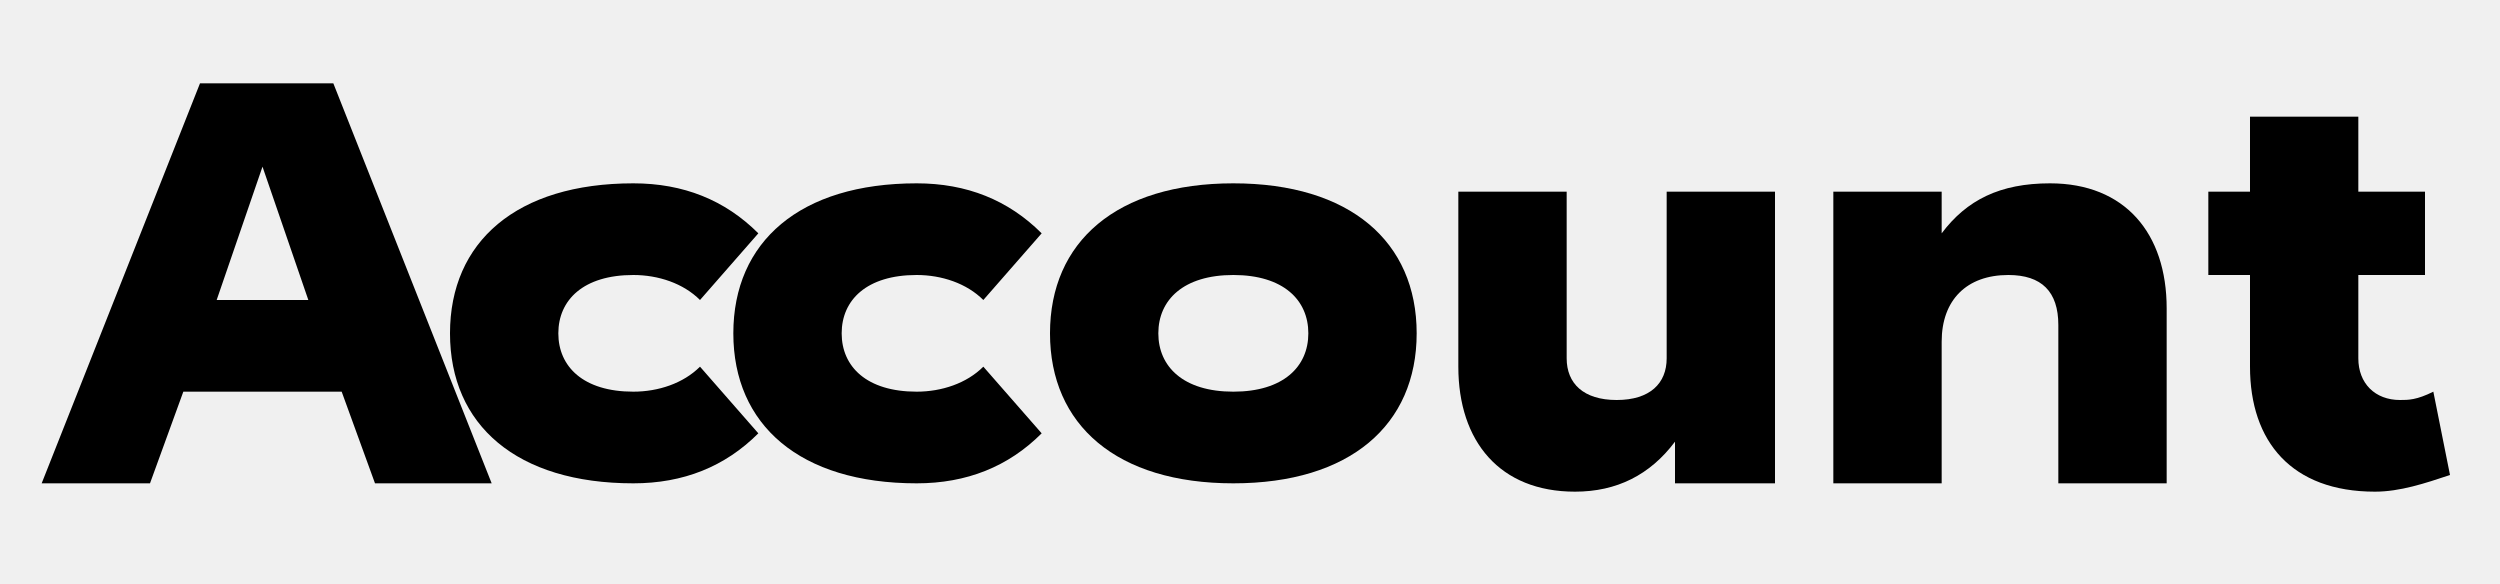
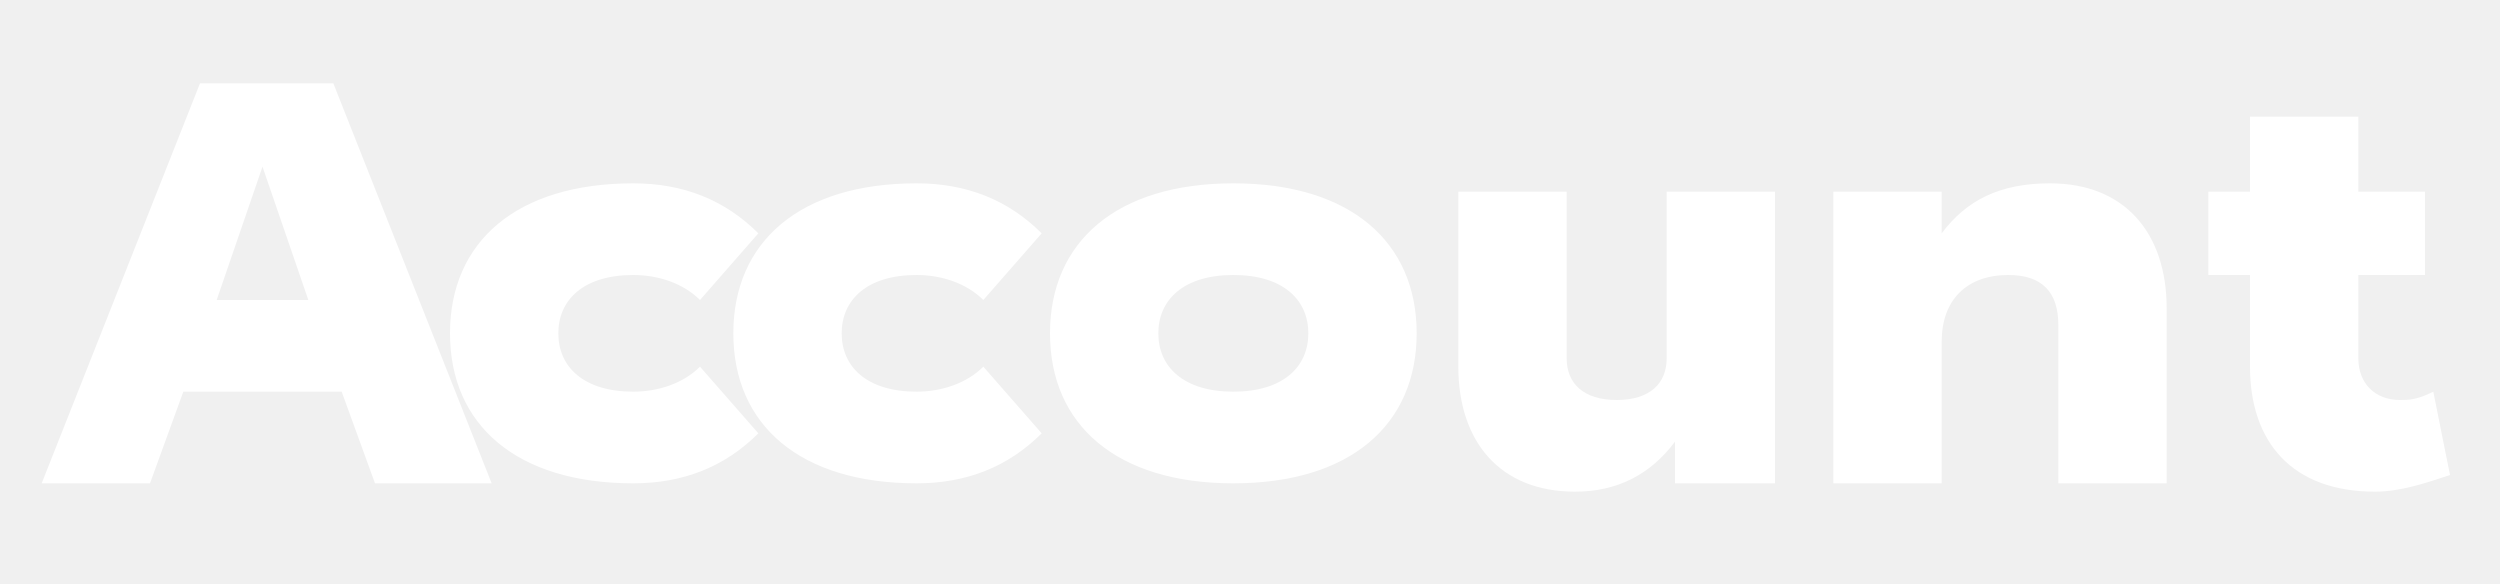
<svg xmlns="http://www.w3.org/2000/svg" width="300" height="70" viewBox="0 0 300 70">
-   <g fill="#000000">
+   <g fill="#FFFFFF">
    <path fill-rule="evenodd" d="         M 5 58         L 24 10         L 40 10         L 59 58         L 45 58         L 41 47         L 22 47         L 18 58         Z          M 26 36         L 37 36         L 31.5 20         Z       " />
    <path d="       M 91 28       C 87 24 82 22 76 22       C 62 22 54 29 54 40       C 54 51 62 58 76 58       C 82 58 87 56 91 52       L 84 44       C 82 46 79 47 76 47       C 70 47 67 44 67 40       C 67 36 70 33 76 33       C 79 33 82 34 84 36       Z     " />
    <path d="       M 125 28       C 121 24 116 22 110 22       C 96 22 88 29 88 40       C 88 51 96 58 110 58       C 116 58 121 56 125 52       L 118 44       C 116 46 113 47 110 47       C 104 47 101 44 101 40       C 101 36 104 33 110 33       C 113 33 116 34 118 36       Z     " />
    <path fill-rule="evenodd" d="         M 148 22         C 134 22 126 29 126 40         C 126 51 134 58 148 58         C 162 58 170 51 170 40         C 170 29 162 22 148 22          M 148 33         C 154 33 157 36 157 40         C 157 44 154 47 148 47         C 142 47 139 44 139 40         C 139 36 142 33 148 33         Z       " />
    <path d="       M 175 23       L 188 23       L 188 43       C 188 46 190 48 194 48       C 198 48 200 46 200 43       L 200 23       L 213 23       L 213 58       L 201 58       L 201 53       C 198 57 194 59 189 59       C 180 59 175 53 175 44       Z     " />
    <path d="       M 220 23       L 233 23       L 233 28       C 236 24 240 22 246 22       C 255 22 260 28 260 37       L 260 58       L 247 58       L 247 39       C 247 35 245 33 241 33       C 236 33 233 36 233 41       L 233 58       L 220 58       Z     " />
    <path d="       M 270 14       L 283 14       L 283 23       L 291 23       L 291 33       L 283 33       L 283 43       C 283 46 285 48 288 48       C 289 48 290 48 292 47       L 294 57       C 291 58 288 59 285 59       C 275 59 270 53 270 44       L 270 33       L 265 33       L 265 23       L 270 23       Z     " />
  </g>
</svg>
